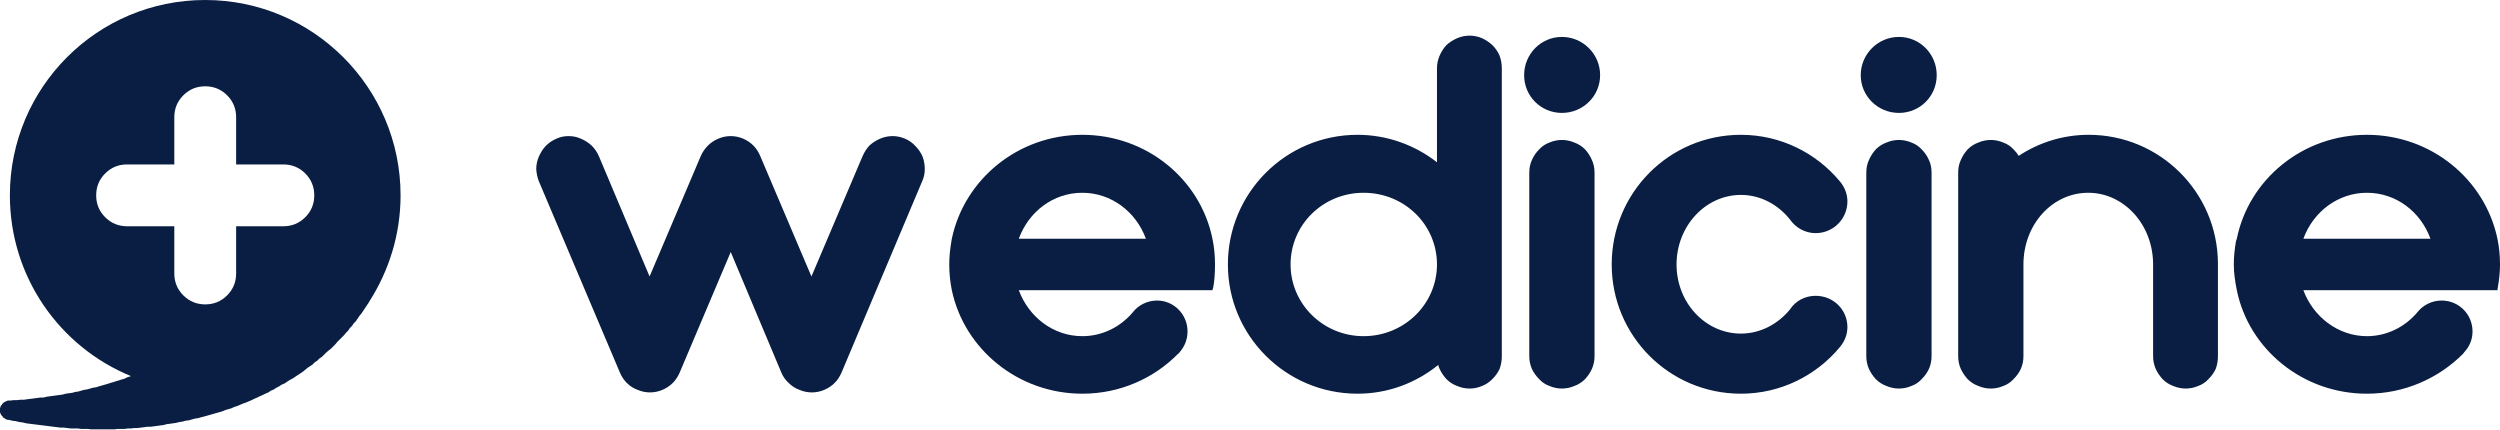
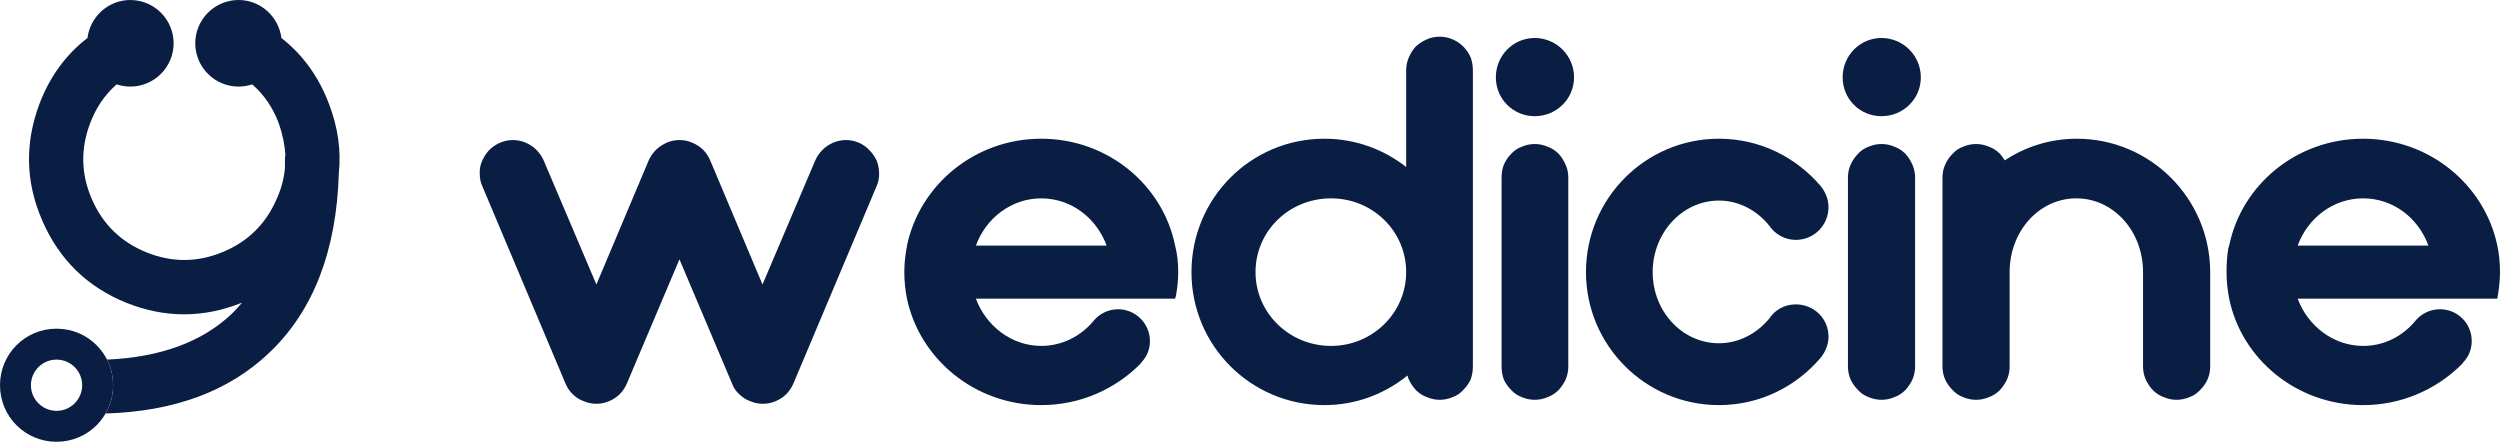
- <svg xmlns="http://www.w3.org/2000/svg" viewBox="0 0 582.3 100" role="img" aria-label="Wedicine">
-   <path fill="#091E42" d="M93.3 45.5C93.3 54.6 90.6 63 86.1 70.1L85.8 70.6L85.4 71.2L85 71.8L84.6 72.4L84.2 73L83.7 73.6L83.3 74.2L82.9 74.8L82.4 75.3L82 75.9L81.5 76.4L81.1 77L80.6 77.5L80.1 78.1L79.6 78.6L79.1 79.1L78.6 79.6L78.1 80.2L77.6 80.7L77.1 81.2L76.6 81.6L76 82.1L75.5 82.6L75 83.1L74.4 83.5L73.9 84L73.3 84.4L72.8 84.9L72.2 85.3L71.6 85.7L71 86.2L70.5 86.6L69.9 87L69.3 87.4L68.7 87.8L68.1 88.2L67.5 88.5L66.9 88.9L66.3 89.3L65.6 89.6L65 90L64.4 90.3L63.8 90.7L63.1 91L62.5 91.4L61.8 91.7L61.2 92L60.5 92.3L59.9 92.6L59.2 92.9L58.6 93.2L57.9 93.5L57.2 93.8L56.6 94L55.9 94.3L55.2 94.6L54.5 94.8L53.9 95.1L53.2 95.3L52.5 95.5L51.8 95.8L51.1 96L50.4 96.2L49.7 96.4L49 96.6L48.3 96.8L47.6 97L46.8 97.2L46.1 97.4L45.4 97.5L44.7 97.7L44 97.9L43.2 98L42.5 98.2L41.8 98.3L41 98.5L40.3 98.6L39.6 98.7L38.8 98.8L38.1 99L37.3 99.1L36.6 99.2L35.8 99.3L35.1 99.4L34.3 99.4L33.6 99.5L32.8 99.6L32 99.7L31.3 99.7L30.5 99.8L29.8 99.8L29 99.9L28.2 99.9L27.4 99.9L26.7 100L25.9 100L25.1 100L24.3 100L23.6 100L22.8 100L22 100L21.2 100L20.4 99.9L19.6 99.9L18.9 99.9L18.1 99.8L17.3 99.8L16.5 99.8L15.7 99.7L14.9 99.6L14.1 99.6L13.3 99.5L12.5 99.4L11.7 99.3L10.9 99.2L10.1 99.1L9.3 99L8.5 98.9L7.7 98.8L6.9 98.7L6.1 98.6L5.3 98.4L4.5 98.3L3.7 98.1L2.9 98L2.1 97.8L1.8 97.8L1.5 97.7L1.3 97.6L1 97.4L0.8 97.3L0.6 97L0.4 96.8L0.2 96.5L0.1 96.3L0 96L0 95.7L0 95.4L0 95.1L0.1 94.8L0.2 94.5L0.4 94.3L0.6 94L0.8 93.8L1 93.7L1.3 93.5L1.6 93.4L1.8 93.3L2.1 93.3L2.4 93.3L3.2 93.2L4 93.2L4.8 93.1L5.6 93.1L6.3 93L7.1 92.9L7.9 92.8L8.6 92.7L9.4 92.6L10.1 92.6L10.9 92.4L11.6 92.3L12.4 92.2L13.1 92.1L13.9 92L14.6 91.9L15.3 91.7L16 91.6L16.8 91.5L17.5 91.3L18.2 91.2L18.9 91L19.6 90.8L20.3 90.7L21 90.5L21.7 90.3L22.4 90.2L23 90L23.7 89.8L24.4 89.6L25.1 89.4L25.7 89.2L26.4 89L27 88.8L27.7 88.6L28.3 88.4L29 88.2L29.6 87.9L30.2 87.7L30.5 87.6C13.9 80.8 2.3 64.5 2.3 45.5C2.3 20.4 22.6 0 47.8 0C72.9 0 93.3 20.4 93.3 45.5ZM29.6 38.3Q26.6 38.3 24.5 40.4Q22.4 42.5 22.4 45.5Q22.4 48.5 24.5 50.6Q26.6 52.7 29.6 52.7H40.6V63.7Q40.6 66.7 42.7 68.8Q44.8 70.9 47.8 70.9Q50.8 70.9 52.9 68.8Q55 66.7 55 63.7V52.7H66Q69 52.7 71.1 50.6Q73.2 48.5 73.2 45.5Q73.2 42.5 71.1 40.4Q69 38.3 66 38.3H55V27.3Q55 24.3 52.9 22.2Q50.8 20.1 47.8 20.1Q44.8 20.1 42.7 22.2Q40.6 24.3 40.6 27.3V38.3Z" />
-   <path fill="#091E42" d="M139.5 36.4 151.3 64.4 163.2 36.4Q163.8 35 164.9 33.9Q165.9 32.9 167.3 32.3Q168.7 31.7 170.2 31.7Q171.7 31.7 173.1 32.3Q175.9 33.5 177.1 36.4L189 64.4L200.9 36.4Q201.5 35 202.5 33.9Q203.6 32.9 205 32.3Q206.4 31.7 207.9 31.7Q209.4 31.7 210.8 32.3Q212.2 32.9 213.2 34Q214.3 35.1 214.9 36.5Q215.4 37.9 215.4 39.4Q215.4 40.9 214.8 42.2L196 86.8Q194.8 89.6 192 90.8Q190.6 91.4 189.1 91.4Q187.6 91.4 186.2 90.8Q184.8 90.3 183.7 89.2Q182.6 88.2 182 86.8L170.2 58.7L158.3 86.8Q157.1 89.6 154.3 90.8Q152.9 91.4 151.4 91.4Q149.9 91.4 148.5 90.8Q147.1 90.3 146 89.2Q145 88.2 144.4 86.8L125.5 42.2Q125 40.9 124.9 39.4Q124.9 37.9 125.5 36.5Q126.1 35.1 127.1 34Q128.2 32.9 129.6 32.3Q130.9 31.7 132.4 31.7Q134 31.7 135.3 32.3Q136.7 32.9 137.8 33.9Q138.9 35 139.5 36.4ZM283 61.6C283 63.4 282.9 65.2 282.6 66.9C282.5 67.1 282.5 67.3 282.4 67.6H237.3C239.6 73.8 245.3 78.3 252.1 78.3C256.7 78.3 260.9 76.2 263.8 72.8C265.1 71.1 267.2 70 269.5 70C273.4 70 276.6 73.2 276.6 77.2C276.6 79.1 275.9 80.7 274.8 82L274.8 82C274.7 82.1 274.6 82.3 274.4 82.4C268.8 88.1 260.9 91.7 252.1 91.7C237.1 91.7 224.6 81.3 221.7 67.6C221.3 65.6 221.1 63.6 221.1 61.6C221.1 59.7 221.3 58 221.6 56.2C221.6 56 221.7 55.8 221.7 55.6C224.6 41.8 237.1 31.4 252.1 31.4C267.1 31.4 279.6 41.8 282.4 55.6C282.8 57.5 283 59.5 283 61.6ZM266.9 55.6C264.6 49.3 258.8 44.9 252.1 44.9C245.3 44.9 239.6 49.3 237.3 55.6Z" />
-   <path fill="#091E42" d="M349.8 15.9V83Q349.8 84.5 349.3 85.9Q348.7 87.2 347.6 88.3Q346.5 89.4 345.2 89.9Q343.8 90.5 342.3 90.5Q340.8 90.5 339.4 89.9Q338 89.4 336.9 88.3Q335.9 87.2 335.3 85.9Q335.1 85.5 335 85C329.8 89.2 323.3 91.7 316.2 91.7C299.5 91.7 286 78.2 286 61.6C286 44.9 299.5 31.4 316.2 31.4C323.1 31.4 329.6 33.8 334.7 37.8V15.9Q334.7 14.4 335.3 13Q335.9 11.6 336.9 10.5Q338 9.5 339.4 8.9Q340.8 8.3 342.3 8.3Q343.8 8.3 345.2 8.9Q346.5 9.5 347.6 10.5Q348.7 11.6 349.3 13Q349.8 14.4 349.8 15.9ZM582.3 61.6C582.3 63.4 582.1 65.2 581.8 66.9C581.8 67.1 581.7 67.3 581.7 67.6H536.5C538.8 73.8 544.6 78.3 551.3 78.3C555.9 78.3 560.1 76.2 563 72.8C564.3 71.1 566.4 70 568.7 70C572.7 70 575.9 73.2 575.9 77.2C575.9 79.1 575.2 80.7 574 82L574 82C573.9 82.1 573.8 82.3 573.7 82.4C568 88.1 560.1 91.7 551.3 91.7C536.3 91.7 523.8 81.3 521 67.6C520.6 65.6 520.3 63.6 520.3 61.6C520.3 59.7 520.5 58 520.8 56.2C520.9 56 520.9 55.8 521 55.6C523.8 41.8 536.3 31.4 551.3 31.4C566.3 31.4 578.8 41.8 581.7 55.6C582.1 57.5 582.3 59.5 582.3 61.6ZM501.5 61.6C501.5 52.3 494.7 44.9 486.4 44.9C478 44.9 471.3 52.3 471.3 61.6V83Q471.3 84.5 470.7 85.9Q470.1 87.2 469 88.3Q468 89.4 466.6 89.9Q465.2 90.5 463.7 90.5Q462.2 90.5 460.8 89.9Q459.4 89.4 458.3 88.3Q457.3 87.2 456.7 85.9Q456.1 84.5 456.1 83V40.2Q456.1 38.6 456.7 37.3Q457.3 35.9 458.3 34.8Q459.4 33.7 460.8 33.2Q462.2 32.6 463.7 32.6Q465.2 32.6 466.6 33.2Q468 33.7 469 34.8Q469.7 35.5 470.2 36.3C474.9 33.2 480.5 31.4 486.5 31.4C503.1 31.4 516.5 44.8 516.6 61.3H516.6V83Q516.6 84.5 516.1 85.9Q515.5 87.2 514.4 88.3Q513.4 89.4 512 89.9Q510.6 90.5 509.1 90.5Q507.6 90.5 506.2 89.9Q504.8 89.4 503.7 88.3Q502.7 87.2 502.1 85.9Q501.5 84.5 501.5 83ZM430.3 76.2C430.3 78 429.6 79.6 428.5 80.9C423 87.5 414.7 91.7 405.5 91.7C388.8 91.7 375.4 78.2 375.4 61.6C375.4 44.9 388.8 31.4 405.5 31.4C414.7 31.4 423 35.6 428.5 42.2C429.6 43.5 430.3 45.1 430.3 46.9C430.3 51 427 54.3 422.9 54.3C420.4 54.3 418.2 53 416.9 51.1C414.1 47.6 410 45.4 405.5 45.4C397.2 45.4 390.5 52.7 390.5 61.6C390.5 70.5 397.2 77.7 405.5 77.7C410 77.7 414.1 75.5 416.9 72.1C418.2 70.1 420.4 68.9 422.9 68.9C427 68.9 430.3 72.1 430.3 76.2ZM334.7 61.6C334.7 52.3 327.1 44.9 317.6 44.9C308.2 44.9 300.6 52.3 300.6 61.6C300.6 70.8 308.2 78.3 317.6 78.3C327.1 78.3 334.7 70.8 334.7 61.6ZM371.4 40.2V83Q371.4 84.5 370.8 85.9Q370.2 87.2 369.2 88.3Q368.1 89.4 366.7 89.9Q365.3 90.5 363.8 90.5Q362.3 90.5 360.9 89.9Q359.5 89.4 358.5 88.3Q357.4 87.2 356.8 85.9Q356.2 84.5 356.2 83V40.2Q356.2 38.6 356.8 37.3Q357.4 35.9 358.5 34.8Q359.5 33.7 360.9 33.2Q362.3 32.6 363.8 32.6Q365.3 32.6 366.7 33.2Q368.1 33.7 369.2 34.8Q370.2 35.9 370.8 37.3Q371.4 38.6 371.4 40.2ZM449.9 40.2V83Q449.9 84.5 449.3 85.9Q448.7 87.2 447.6 88.3Q446.6 89.4 445.2 89.9Q443.8 90.5 442.3 90.5Q440.8 90.5 439.4 89.9Q438 89.4 436.9 88.3Q435.9 87.2 435.3 85.9Q434.7 84.5 434.7 83V40.2Q434.7 38.6 435.3 37.3Q435.9 35.9 436.9 34.8Q438 33.7 439.4 33.2Q440.8 32.6 442.3 32.6Q443.8 32.6 445.2 33.2Q446.6 33.7 447.6 34.8Q448.7 35.9 449.3 37.3Q449.9 38.6 449.9 40.2ZM372.7 17.5C372.7 22.4 368.7 26.3 363.8 26.3C358.9 26.3 355 22.4 355 17.5C355 12.6 358.9 8.6 363.8 8.6C368.7 8.6 372.7 12.6 372.7 17.5ZM451.1 17.5C451.1 22.4 447.2 26.3 442.3 26.3C437.4 26.3 433.4 22.4 433.4 17.5C433.4 12.6 437.4 8.6 442.3 8.6C447.2 8.6 451.1 12.6 451.1 17.5ZM566.1 55.6C563.8 49.3 558.1 44.9 551.3 44.9C544.6 44.9 538.8 49.3 536.5 55.6Z" />
+ <svg xmlns="http://www.w3.org/2000/svg" viewBox="0 0 565.9 100" role="img" aria-label="Wedicine">
+   <path fill="#091E42" d="M39.3 9.8C39.3 15.2 34.9 19.6 29.5 19.6C28.4 19.6 27.3 19.4 26.4 19.1Q22.4 22.6 20.4 27.9Q17.1 36.6 20.8 45.1Q24.5 53.6 33.1 57.1Q41.7 60.6 50.3 57.1Q58.9 53.6 62.6 45.1Q64.2 41.6 64.5 38Q64.5 37 64.5 36Q64.5 35.6 64.6 35.2Q64.4 31.6 63.1 27.9Q61.1 22.6 57.1 19.1C56.1 19.4 55.1 19.6 54 19.6C48.6 19.6 44.2 15.2 44.2 9.8C44.2 4.4 48.6 0 54 0C59 0 63.1 3.8 63.7 8.6Q71 14.3 74.5 23.6Q77.5 31.5 76.7 39.2Q75.9 65.6 61 79.8Q47.3 92.9 23.9 93.6C25 91.7 25.6 89.5 25.6 87.2C25.6 85.1 25.1 83.1 24.2 81.4Q42.4 80.6 52.5 71Q53.7 69.8 54.8 68.5Q41.7 73.8 28.5 68.5Q15.3 63.1 9.6 50Q3.9 37 8.9 23.6Q12.4 14.3 19.8 8.6C20.4 3.8 24.5 0 29.5 0C34.9 0 39.3 4.4 39.3 9.8Z" />
+   <path fill="#091E42" d="M25.6 87.2C25.6 94.3 19.9 100 12.8 100C5.7 100 0 94.3 0 87.2C0 80.1 5.7 74.4 12.8 74.4C19.9 74.4 25.6 80.1 25.6 87.2ZM18.6 87.2C18.6 84 16 81.4 12.8 81.4C9.6 81.4 7 84 7 87.2C7 90.4 9.6 93 12.8 93C16 93 18.6 90.4 18.6 87.2Z" />
+   <path fill="#091E42" d="M123.1 36.4 135 64.4 146.8 36.4Q147.4 35 148.5 33.9Q149.6 32.9 150.9 32.3Q152.3 31.7 153.8 31.7Q155.4 31.7 156.7 32.3Q159.6 33.5 160.8 36.4L172.6 64.4L184.5 36.4Q185.1 35 186.2 33.9Q187.2 32.9 188.6 32.3Q190 31.7 191.5 31.7Q193 31.7 194.4 32.3Q195.8 32.9 196.8 34Q197.9 35.1 198.5 36.5Q199 37.9 199 39.4Q199 40.9 198.4 42.2L179.6 86.8Q178.4 89.6 175.6 90.8Q174.2 91.4 172.7 91.4Q171.2 91.4 169.8 90.8Q168.4 90.3 167.3 89.2Q166.2 88.2 165.7 86.8L153.8 58.7L141.9 86.8Q140.7 89.6 137.9 90.8Q136.5 91.4 135 91.4Q133.5 91.4 132.1 90.8Q130.7 90.3 129.6 89.2Q128.6 88.2 128 86.8L109.2 42.2Q108.6 40.9 108.6 39.4Q108.5 37.9 109.1 36.5Q109.7 35.1 110.7 34Q111.8 32.9 113.2 32.3Q114.6 31.7 116.1 31.7Q117.6 31.7 119 32.3Q120.4 32.9 121.4 33.9Q122.5 35 123.1 36.4ZM266.7 61.6C266.7 63.4 266.5 65.2 266.2 66.9C266.1 67.1 266.1 67.3 266 67.6H220.9C223.2 73.8 229 78.3 235.7 78.3C240.3 78.3 244.5 76.2 247.4 72.8C248.7 71.1 250.8 70 253.1 70C257 70 260.3 73.2 260.3 77.2C260.3 79.1 259.6 80.7 258.4 82L258.4 82C258.3 82.1 258.2 82.3 258.1 82.4C252.4 88.1 244.5 91.7 235.7 91.7C220.7 91.7 208.2 81.3 205.3 67.6C204.9 65.6 204.7 63.6 204.7 61.6C204.7 59.7 204.9 58 205.2 56.2C205.3 56 205.3 55.8 205.3 55.6C208.2 41.8 220.7 31.4 235.7 31.4C250.7 31.4 263.2 41.8 266 55.6C266.5 57.5 266.7 59.5 266.7 61.6ZM250.5 55.6C248.2 49.3 242.4 44.9 235.7 44.9C229 44.9 223.2 49.3 220.9 55.6Z" />
+   <path fill="#091E42" d="M333.4 15.9V83Q333.4 84.5 332.9 85.9Q332.3 87.2 331.2 88.3Q330.2 89.4 328.8 89.9Q327.4 90.5 325.9 90.5Q324.4 90.5 323 89.9Q321.6 89.4 320.5 88.3Q319.5 87.2 318.9 85.9Q318.7 85.5 318.6 85C313.4 89.2 306.9 91.7 299.8 91.7C283.1 91.7 269.7 78.2 269.7 61.6C269.7 44.9 283.1 31.4 299.8 31.4C306.8 31.4 313.2 33.8 318.3 37.8V15.9Q318.3 14.4 318.9 13Q319.5 11.6 320.5 10.5Q321.6 9.5 323 8.9Q324.4 8.3 325.9 8.3Q327.4 8.3 328.8 8.9Q330.2 9.5 331.2 10.5Q332.3 11.6 332.9 13Q333.4 14.4 333.4 15.9ZM565.9 61.6C565.9 63.4 565.7 65.2 565.4 66.9C565.4 67.1 565.3 67.3 565.3 67.6H520.1C522.4 73.8 528.2 78.3 534.9 78.3C539.6 78.3 543.7 76.2 546.6 72.8C547.9 71.1 550 70 552.3 70C556.3 70 559.5 73.2 559.5 77.2C559.5 79.1 558.8 80.7 557.6 82L557.6 82C557.5 82.1 557.4 82.3 557.3 82.4C551.6 88.1 543.7 91.7 534.9 91.7C519.9 91.7 507.4 81.3 504.6 67.6C504.2 65.6 504 63.6 504 61.6C504 59.7 504.1 58 504.4 56.2C504.5 56 504.5 55.8 504.6 55.6C507.4 41.8 519.9 31.4 534.9 31.4C549.9 31.4 562.4 41.8 565.3 55.6C565.7 57.5 565.9 59.5 565.9 61.6ZM485.1 61.6C485.1 52.3 478.4 44.9 470 44.9C461.6 44.9 454.9 52.3 454.9 61.6V83Q454.9 84.5 454.3 85.9Q453.7 87.2 452.7 88.3Q451.6 89.4 450.2 89.9Q448.8 90.5 447.3 90.5Q445.8 90.5 444.4 89.9Q443 89.4 442 88.3Q440.9 87.2 440.3 85.9Q439.7 84.5 439.7 83V40.2Q439.7 38.6 440.3 37.3Q440.9 35.9 442 34.8Q443 33.7 444.4 33.2Q445.8 32.6 447.3 32.6Q448.8 32.6 450.2 33.2Q451.6 33.7 452.7 34.8Q453.3 35.5 453.8 36.3C458.5 33.2 464.1 31.4 470.1 31.4C486.7 31.4 500.1 44.8 500.3 61.3H500.3V83Q500.3 84.5 499.7 85.9Q499.1 87.2 498 88.3Q497 89.4 495.6 89.9Q494.2 90.5 492.7 90.5Q491.2 90.5 489.8 89.9Q488.4 89.4 487.3 88.3Q486.3 87.2 485.7 85.9Q485.1 84.5 485.1 83ZM413.9 76.2C413.9 78 413.2 79.6 412.2 80.9C406.6 87.5 398.4 91.7 389.1 91.7C372.5 91.7 359 78.2 359 61.6C359 44.9 372.5 31.4 389.1 31.4C398.4 31.4 406.6 35.6 412.2 42.2C413.2 43.5 413.9 45.1 413.9 46.9C413.9 51 410.6 54.3 406.5 54.3C404 54.3 401.8 53 400.5 51.1C397.7 47.6 393.6 45.4 389.1 45.4C380.8 45.4 374.1 52.7 374.1 61.6C374.1 70.5 380.8 77.7 389.1 77.7C393.6 77.7 397.7 75.5 400.5 72.1C401.8 70.1 404 68.9 406.5 68.9C410.6 68.9 413.9 72.1 413.9 76.2ZM318.3 61.6C318.3 52.3 310.7 44.9 301.3 44.9C291.8 44.9 284.2 52.3 284.2 61.6C284.2 70.8 291.8 78.3 301.3 78.3C310.7 78.3 318.3 70.8 318.3 61.6ZM355 40.2V83Q355 84.5 354.4 85.9Q353.8 87.2 352.8 88.3Q351.7 89.4 350.3 89.9Q348.9 90.5 347.4 90.5Q345.9 90.5 344.5 89.9Q343.1 89.4 342.1 88.3Q341 87.2 340.4 85.9Q339.9 84.5 339.9 83V40.2Q339.9 38.6 340.4 37.3Q341 35.9 342.1 34.8Q343.1 33.7 344.5 33.2Q345.9 32.6 347.4 32.6Q348.9 32.6 350.3 33.2Q351.7 33.7 352.8 34.8Q353.8 35.9 354.4 37.3Q355 38.6 355 40.2ZM433.5 40.2V83Q433.5 84.5 432.9 85.9Q432.3 87.2 431.3 88.3Q430.2 89.4 428.8 89.9Q427.4 90.5 425.9 90.5Q424.4 90.5 423 89.9Q421.6 89.4 420.6 88.3Q419.5 87.2 418.9 85.9Q418.3 84.5 418.3 83V40.2Q418.3 38.6 418.9 37.3Q419.5 35.9 420.6 34.8Q421.6 33.7 423 33.2Q424.4 32.6 425.9 32.6Q427.4 32.6 428.8 33.2Q430.2 33.7 431.3 34.8Q432.3 35.9 432.9 37.3Q433.5 38.6 433.5 40.2ZM356.3 17.5C356.3 22.4 352.3 26.3 347.4 26.3C342.5 26.3 338.6 22.4 338.6 17.5C338.6 12.6 342.5 8.6 347.4 8.6C352.3 8.6 356.3 12.6 356.3 17.5ZM434.8 17.5C434.8 22.4 430.8 26.3 425.9 26.3C421 26.3 417.1 22.4 417.1 17.5C417.1 12.6 421 8.6 425.9 8.6C430.8 8.6 434.8 12.6 434.8 17.5ZM549.7 55.6C547.4 49.3 541.7 44.9 534.9 44.9C528.2 44.9 522.4 49.3 520.1 55.6Z" />
</svg>
